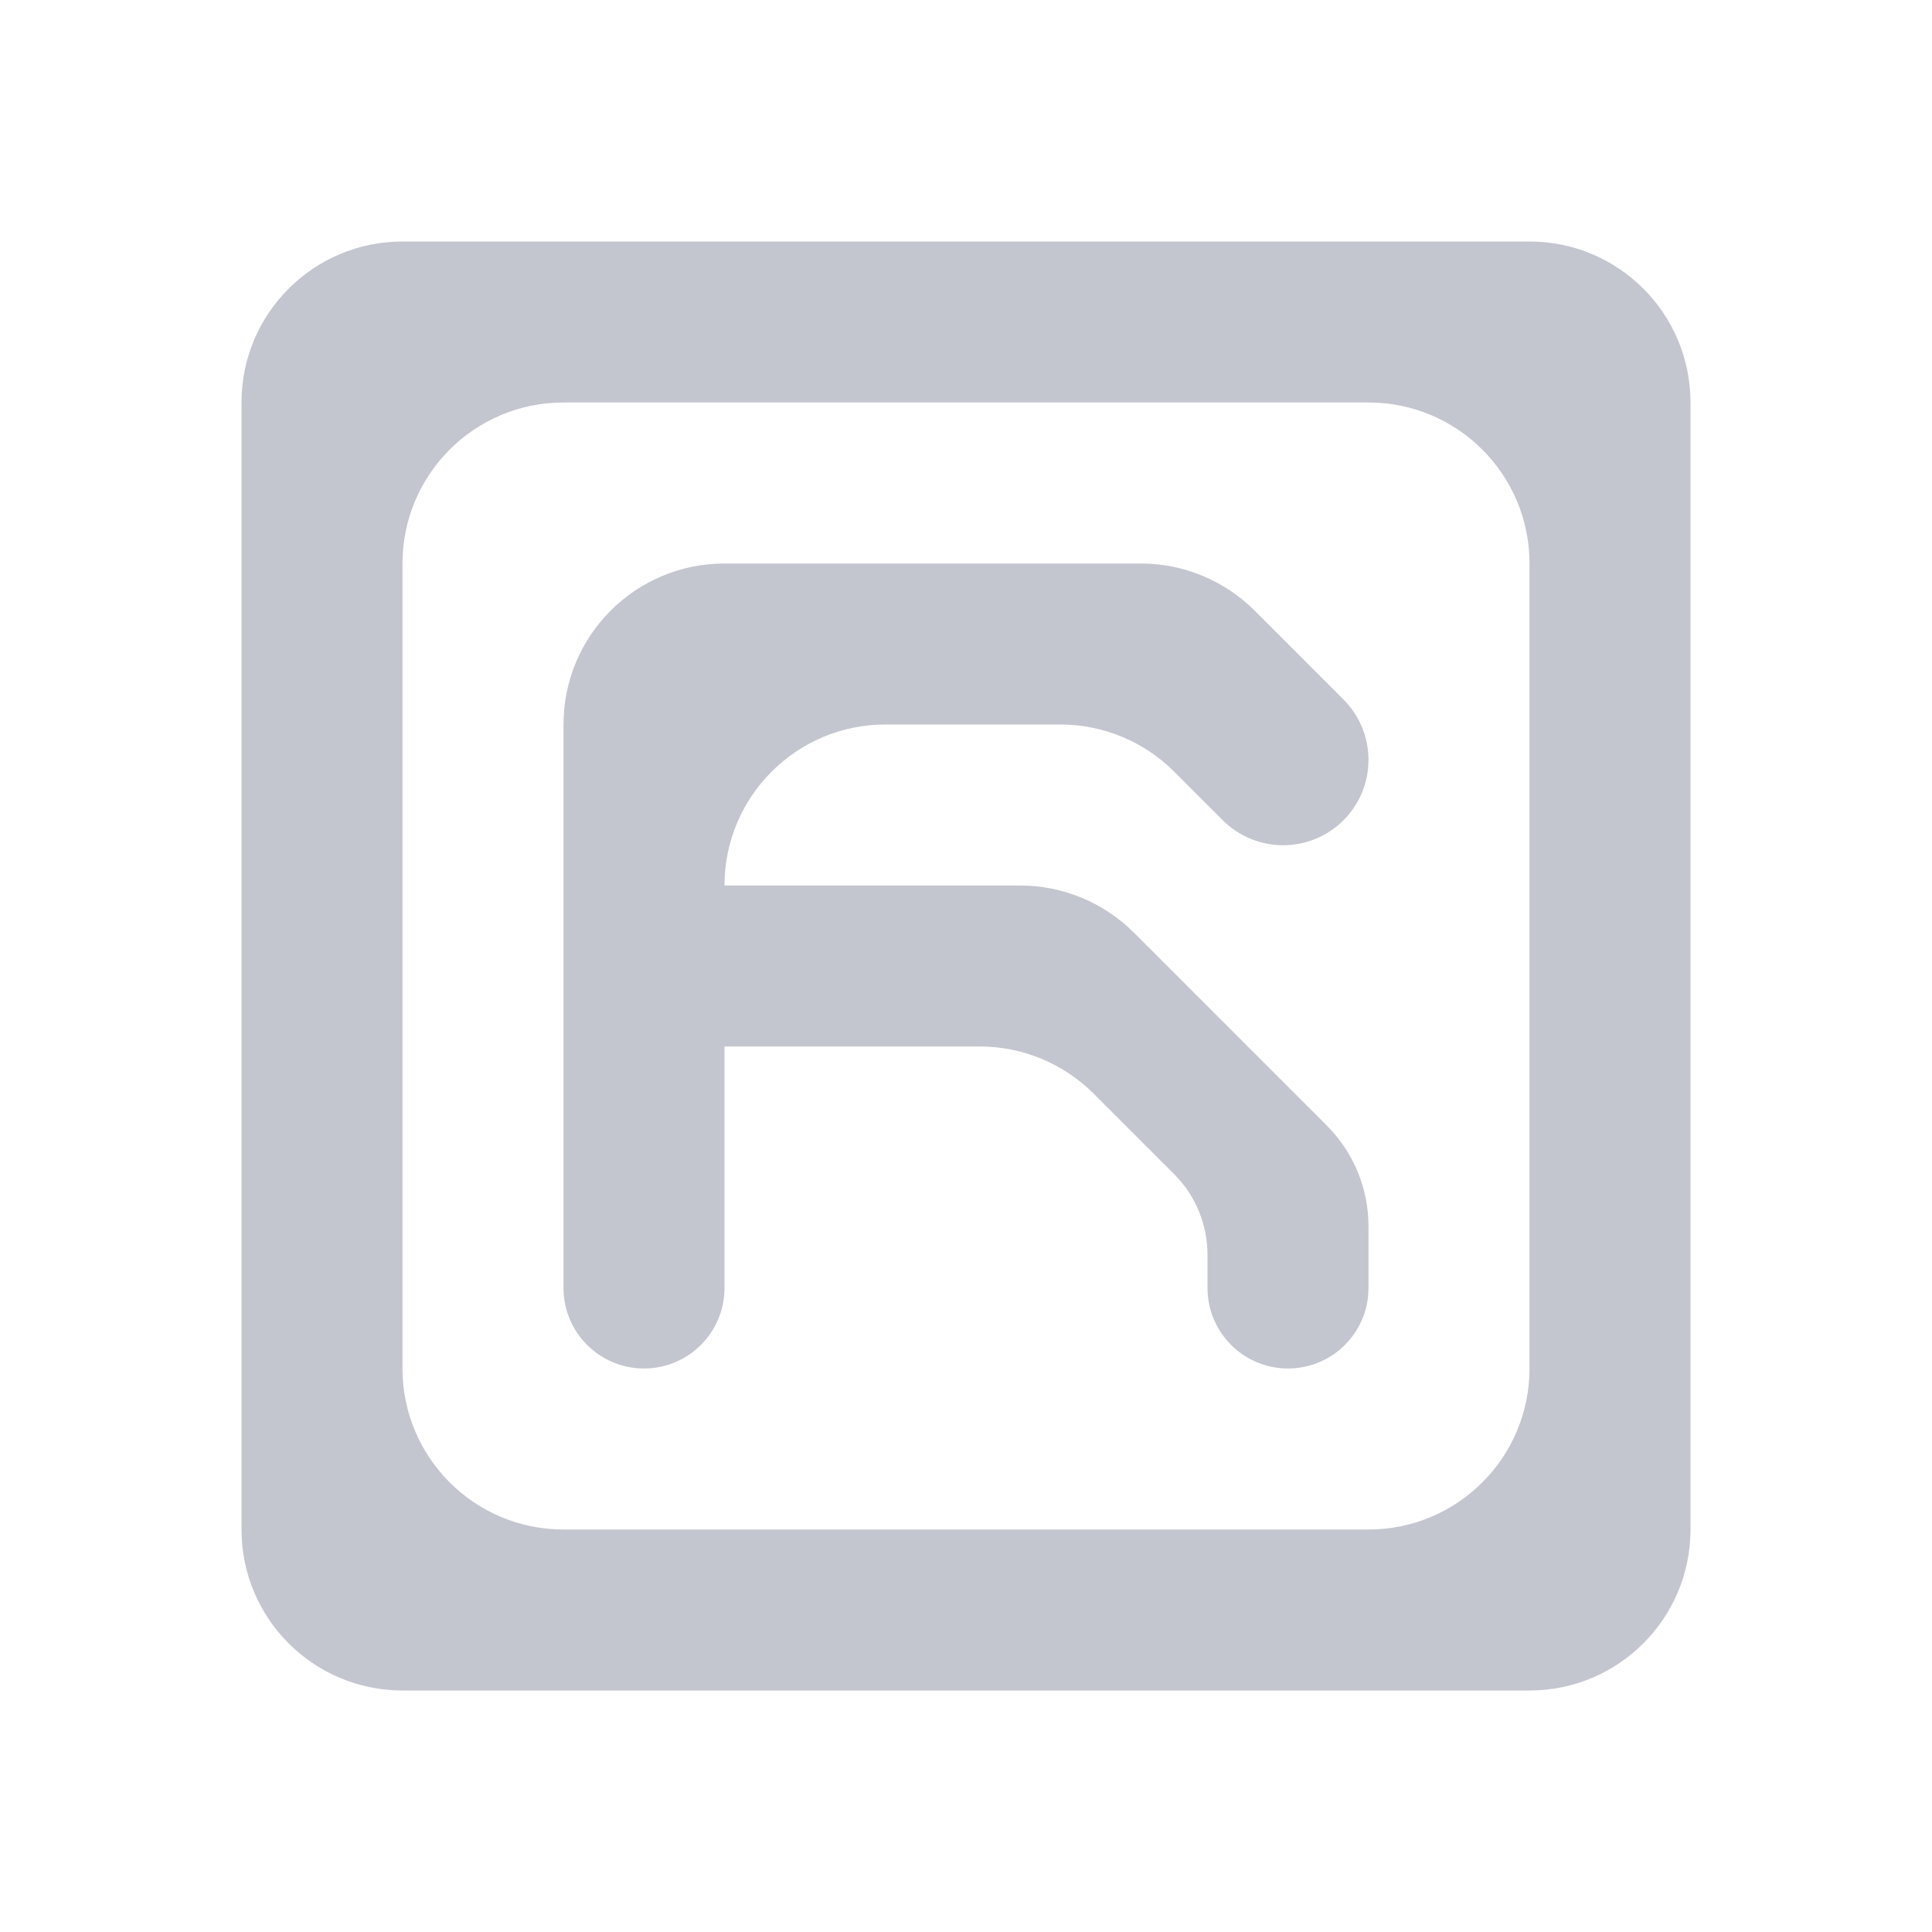
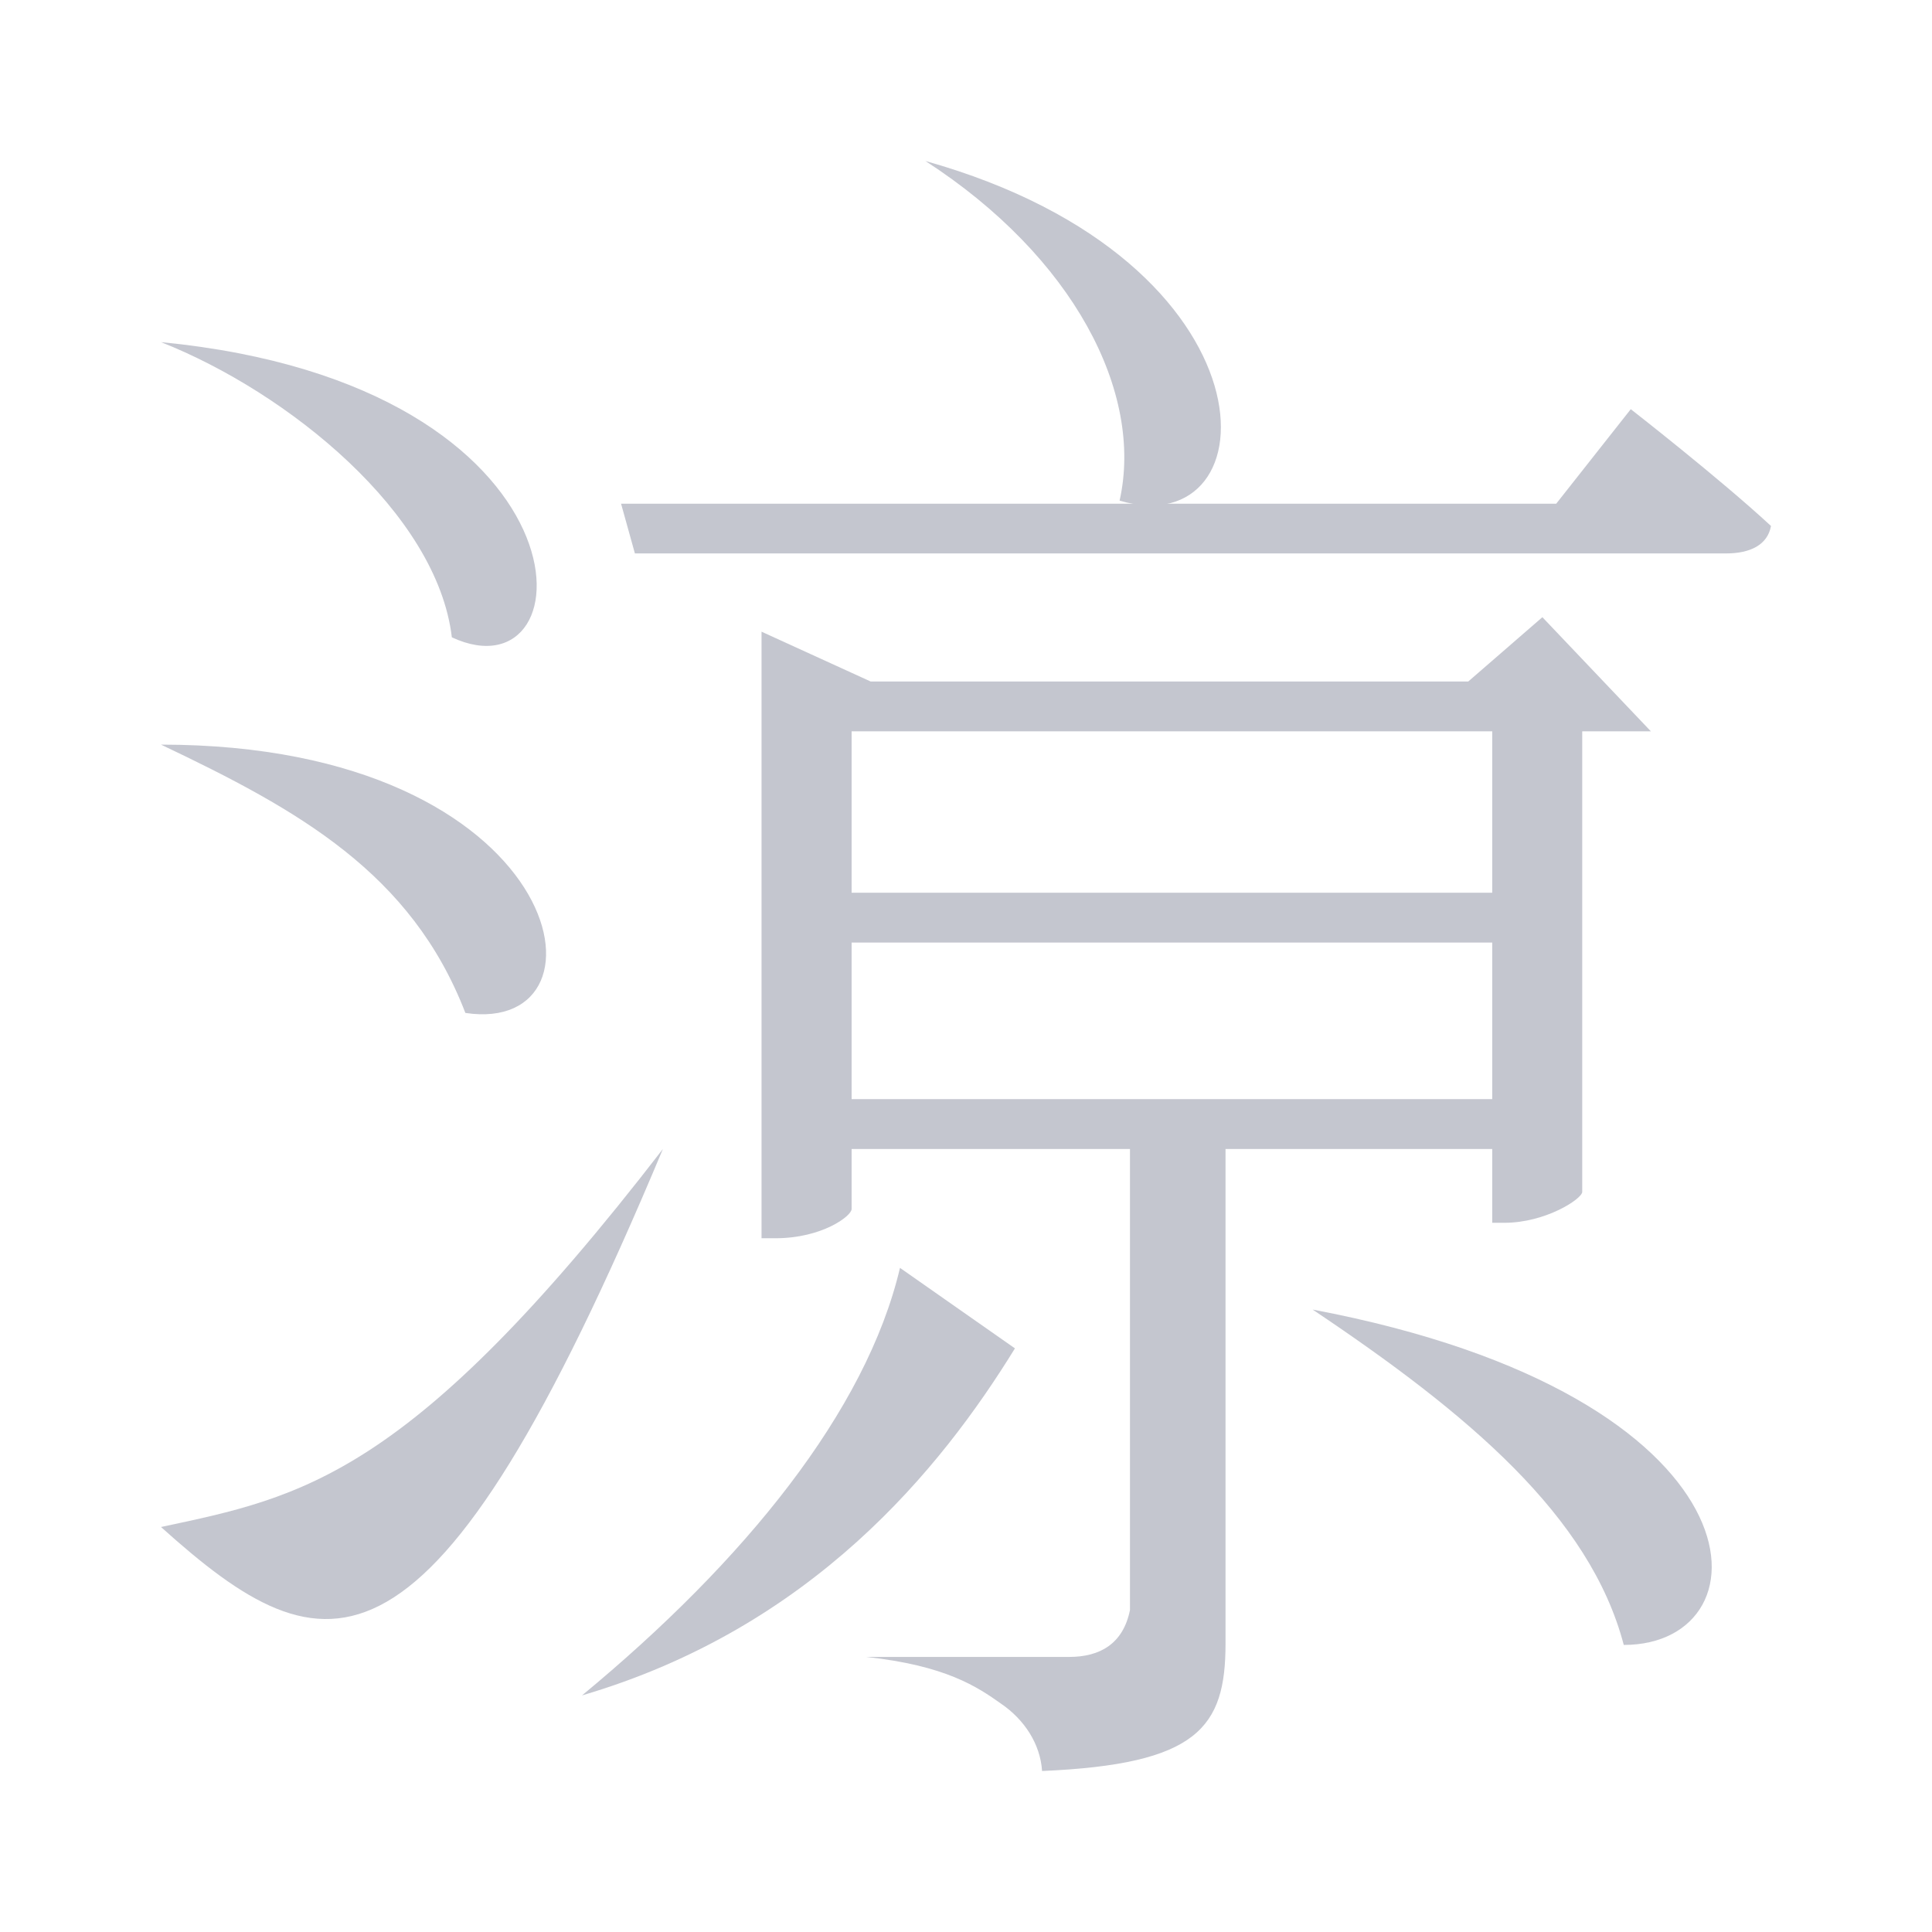
<svg xmlns="http://www.w3.org/2000/svg" width="24" height="24" viewBox="0 0 24 24" fill="none">
-   <path d="M5 3C3.895 3 3 3.895 3 5V19C3 20.105 3.895 21 5 21H19C20.105 21 21 20.105 21 19V5C21 3.895 20.105 3 19 3H5ZM19 17C19 18.105 18.105 19 17 19H7C5.895 19 5 18.105 5 17V7C5 5.895 5.895 5 7 5H17C18.105 5 19 5.895 19 7V17ZM7 9C7 7.895 7.895 7 9 7H14.172C14.702 7 15.211 7.211 15.586 7.586L16.689 8.689C16.888 8.888 17 9.158 17 9.439C17 10.025 16.525 10.5 15.939 10.5C15.658 10.5 15.388 10.388 15.189 10.189L14.586 9.586C14.211 9.211 13.702 9 13.172 9H11C9.895 9 9 9.895 9 11V13V16C9 16.552 8.552 17 8 17C7.448 17 7 16.552 7 16V9ZM9 11H12.672C13.202 11 13.711 11.211 14.086 11.586L16.482 13.982C16.814 14.314 17 14.763 17 15.232V16C17 16.552 16.552 17 16 17C15.448 17 15 16.552 15 16V15.586C15 15.211 14.851 14.851 14.586 14.586L13.586 13.586C13.211 13.211 12.702 13 12.172 13H9V11Z" fill="#C4C6CF" />
+   <path d="M10.084 13.654H19.16V14.273H10.084V13.654ZM10.084 11.09H19.16V11.709H10.084V11.09ZM7.715 6.257H19.332L20.258 5.083C20.258 5.083 21.355 5.937 22 6.534C21.957 6.769 21.742 6.875 21.441 6.875H7.887L7.715 6.257ZM14.037 13.949L15.224 13.863V20.417C15.224 21.463 14.877 21.917 12.945 22C12.923 21.659 12.72 21.359 12.44 21.167C12.139 20.953 11.749 20.69 10.76 20.583C10.76 20.583 12.829 20.583 13.281 20.583C13.668 20.583 13.953 20.417 14.037 20V13.949ZM9.46 7.847L10.816 8.466H18.239L19.16 7.667L20.508 9.085H19.655V14.806C19.655 14.891 19.203 15.19 18.687 15.19H18.537V9.085H10.579V15.019C10.579 15.105 10.213 15.382 9.632 15.382H9.46V7.847ZM11.18 15.75L12.608 16.75C11.684 18.25 10.088 20.221 7.23 21.061C9.247 19.394 10.76 17.531 11.18 15.75Z" fill="#C4C6CF" />
+   <path d="M16.306 16.268C22 17.344 22.02 20.434 20.171 20.434C19.751 18.833 18.239 17.562 16.306 16.268Z" fill="#C4C6CF" />
+   <path d="M8.235 14.273C5.349 21.167 4.049 20.812 2 18.969C3.763 18.594 5.095 18.344 8.235 14.273Z" fill="#C4C6CF" />
+   <path d="M2 4.25C7.469 4.781 7.331 8.717 5.613 7.917C5.43 6.375 3.582 4.875 2 4.25Z" fill="#C4C6CF" />
+   <path d="M11.496 2C15.947 3.25 15.818 6.784 13.908 6.219C14.21 4.875 13.333 3.188 11.496 2Z" fill="#C4C6CF" />
+   <path d="M2 9.25C7.055 9.25 7.715 12.875 5.781 12.583C5.111 10.844 3.709 10.062 2 9.25Z" fill="#C4C6CF" />
</svg>
